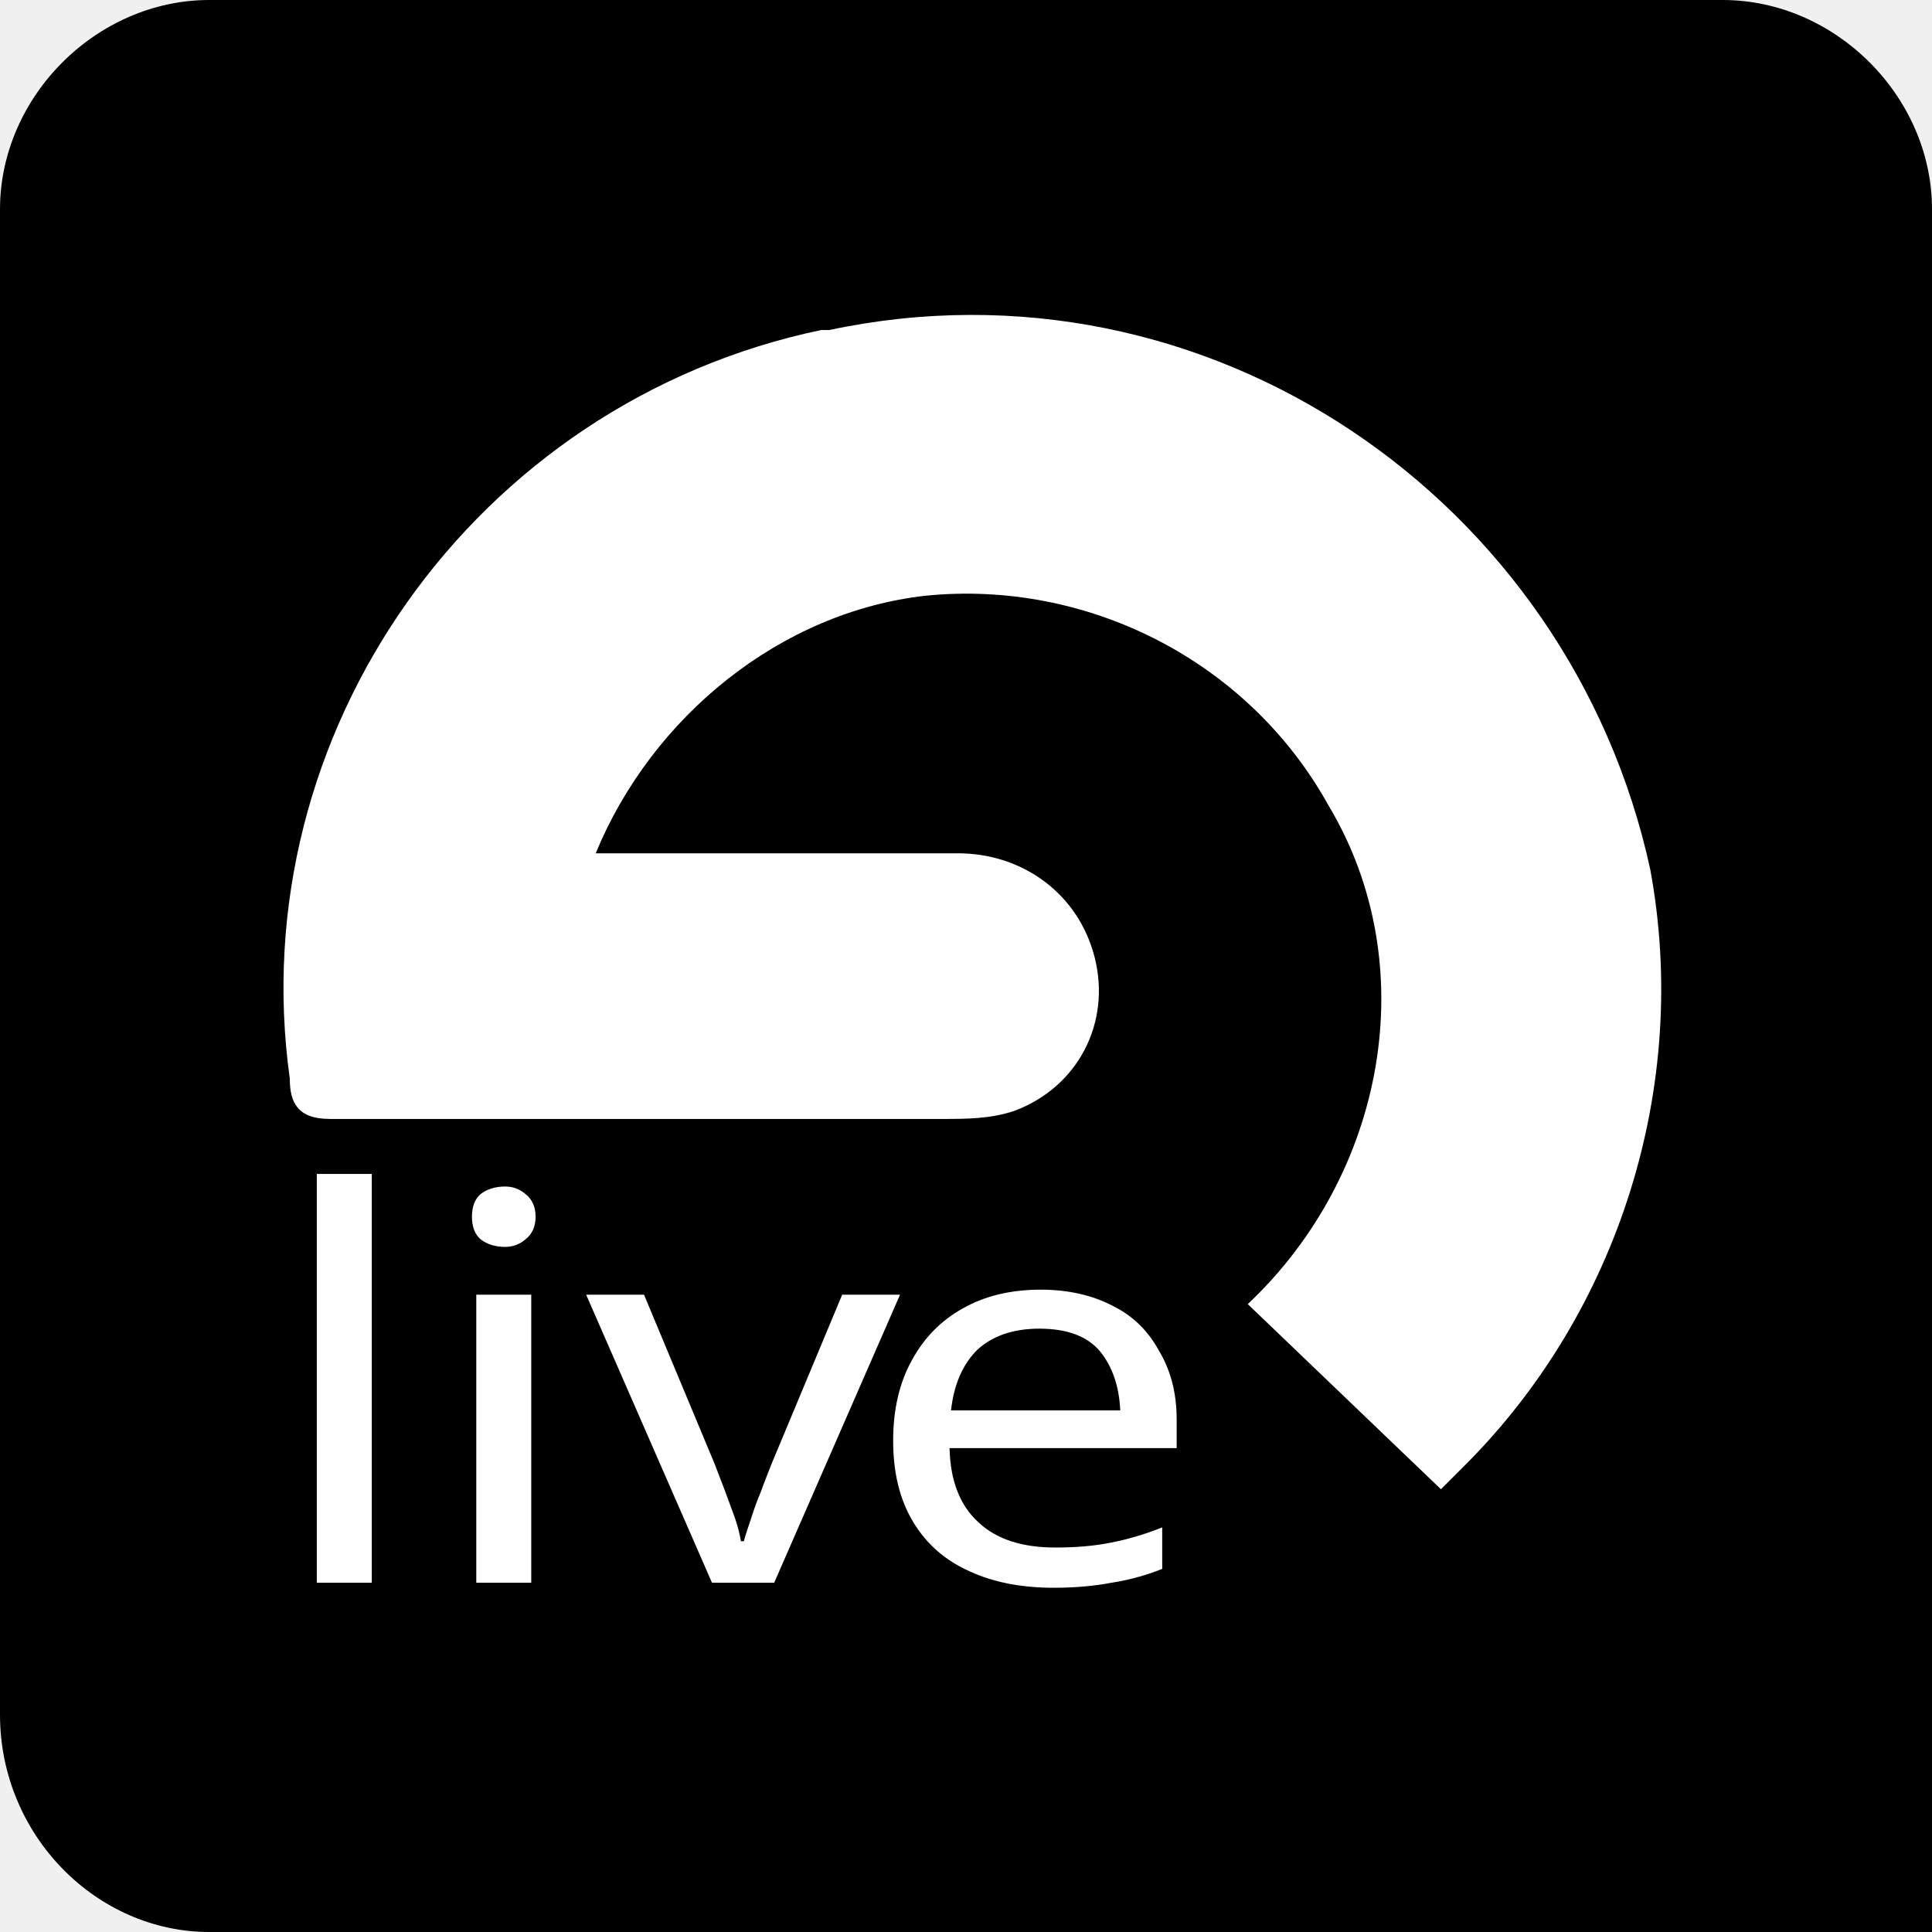
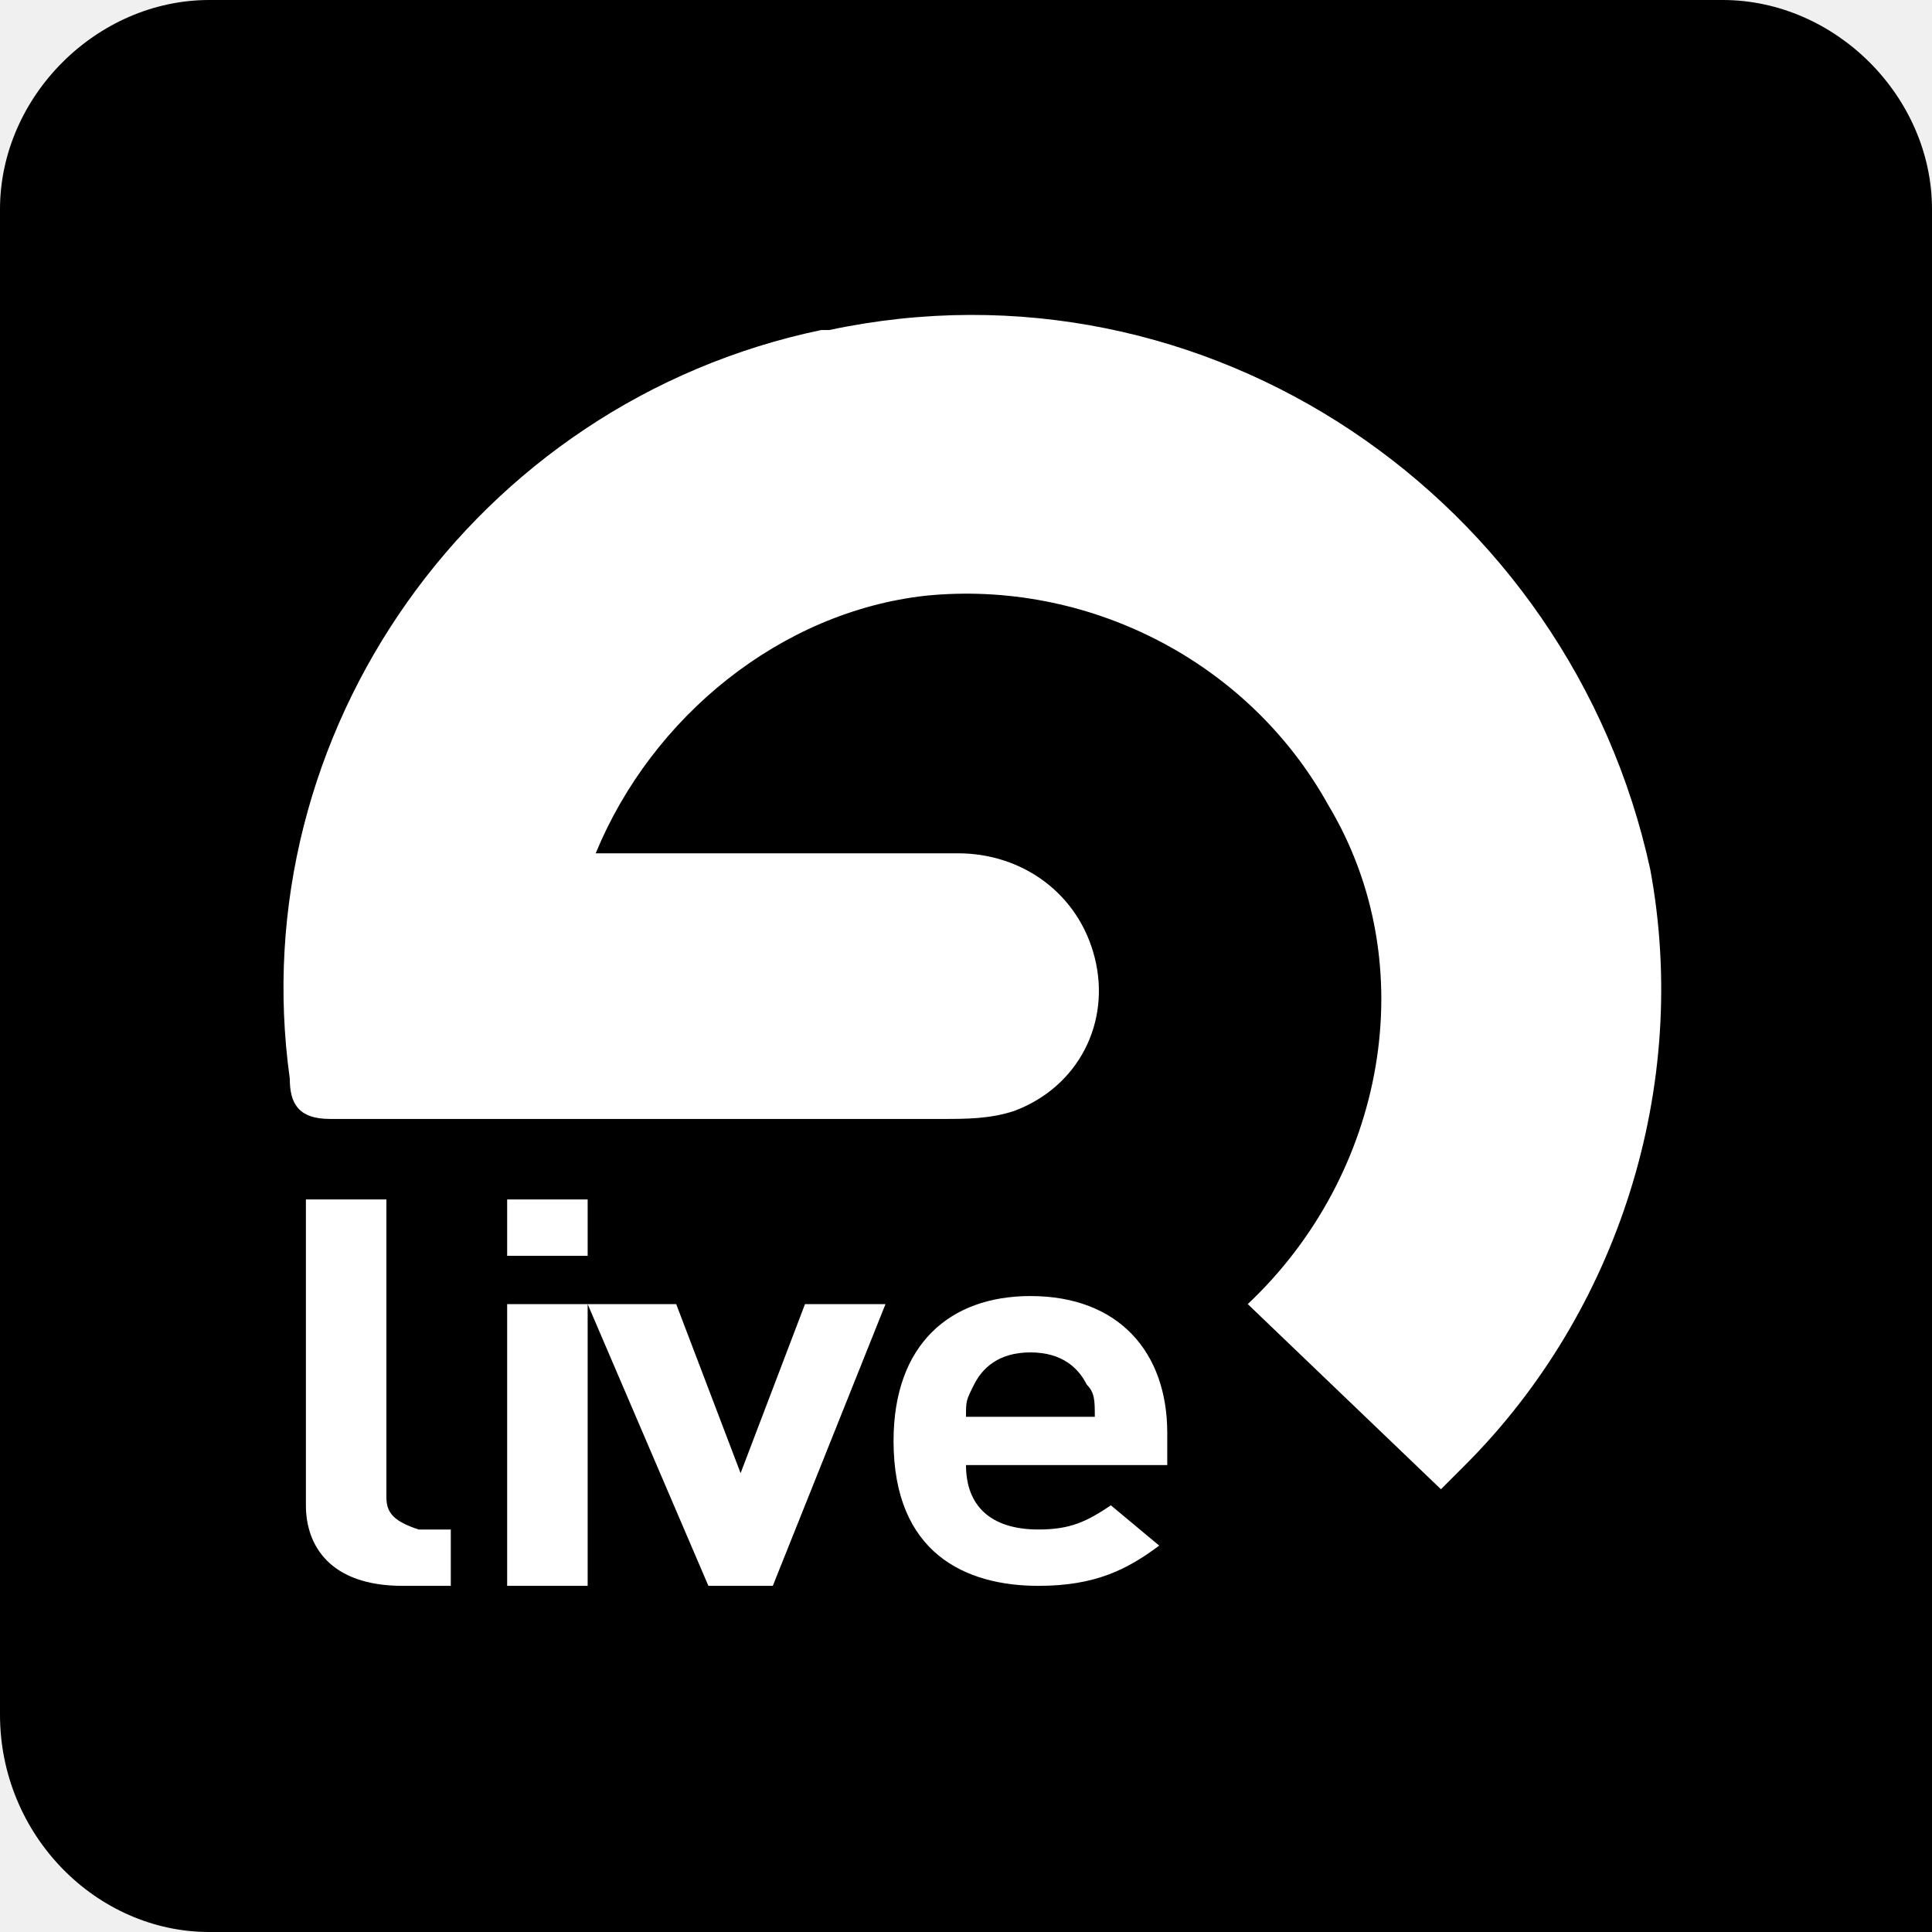
<svg xmlns="http://www.w3.org/2000/svg" version="1.1" id="Capa_1" x="0px" y="0px" viewBox="0 0 24 24" style="enable-background:new 0 0 24 24;" xml:space="preserve">
  <style type="text/css">
	.st0{fill:#FFFFFF;}
- 	.st1{font-family:'DINPro-Bold';}
- 	.st2{font-size:6.676px;}
</style>
  <path d="M2.6,0h18.8C22.8,0,24,1.2,24,2.6V24l0,0H2.6C1.2,24,0,22.8,0,21.3V2.6C0,1.2,1.2,0,2.6,0z" />
-   <text transform="matrix(1.15 0 0 1 3.2887 19.6613)" class="st0 st1 st2">li</text>
-   <text transform="matrix(1.15 0 0 1 7.2814 19.6613)" class="st0 st1 st2">v</text>
-   <text transform="matrix(1.15 0 0 1 10.6818 19.6613)" class="st0 st1 st2">e</text>
-   <path class="st0" d="M10.3,4.1h-0.1C5.9,5,3,9.1,3.6,13.4c0,0.3,0.1,0.5,0.5,0.5h7.6c0.3,0,0.6,0,0.9-0.1c0.8-0.3,1.2-1.1,1-1.9  c-0.2-0.8-0.9-1.3-1.7-1.3H7.4c0.7-1.7,2.3-3,4.1-3.2c2-0.2,4,0.8,5,2.6c1.2,2,0.7,4.6-1,6.2l2.4,2.3c0.1-0.1,0.2-0.2,0.3-0.3  c1.9-1.9,2.8-4.7,2.3-7.4C19.5,6.2,15,3.1,10.3,4.1C10.3,4.1,10.3,4.1,10.3,4.1z" />
+   <g>
+     <path class="st0" d="M4.8,18.6v-3.7h-1v3.8c0,0.5,0.3,1,1.2,1h0.6v-0.7H5.2C4.9,18.9,4.8,18.8,4.8,18.6z" />
+     <rect x="6.3" y="14.9" class="st0" width="1" height="0.7" />
+     <polygon class="st0" points="9.2,18.3 8.4,16.2 7.3,16.2 7.3,16.2 6.3,16.2 6.3,19.7 7.3,19.7 7.3,16.2 8.8,19.7 9.6,19.7 11,16.2    10,16.2  " />
+     <path class="st0" d="M14.5,17.8c0-1-0.6-1.7-1.7-1.7c-1,0-1.7,0.6-1.7,1.8c0,1.4,0.9,1.8,1.8,1.8c0.7,0,1.1-0.2,1.5-0.5l-0.6-0.5   c-0.3,0.2-0.5,0.3-0.9,0.3c-0.6,0-0.9-0.3-0.9-0.8h2.5V17.8z M12,17.6c0-0.2,0-0.2,0.1-0.4c0.1-0.2,0.3-0.4,0.7-0.4   s0.6,0.2,0.7,0.4c0.1,0.1,0.1,0.2,0.1,0.4H12z" />
+   </g>
+   <path class="st0" d="M10.3,4.1h-0.1C5.9,5,3,9.1,3.6,13.4c0,0.3,0.1,0.5,0.5,0.5h7.6c0.3,0,0.6,0,0.9-0.1c0.8-0.3,1.2-1.1,1-1.9  c-0.2-0.8-0.9-1.3-1.7-1.3H7.4c0.7-1.7,2.3-3,4.1-3.2c2-0.2,4,0.8,5,2.6c1.2,2,0.7,4.6-1,6.2l2.4,2.3c0.1-0.1,0.2-0.2,0.3-0.3  c1.9-1.9,2.8-4.7,2.3-7.4C19.5,6.2,15,3.1,10.3,4.1L10.3,4.1z" />
</svg>
